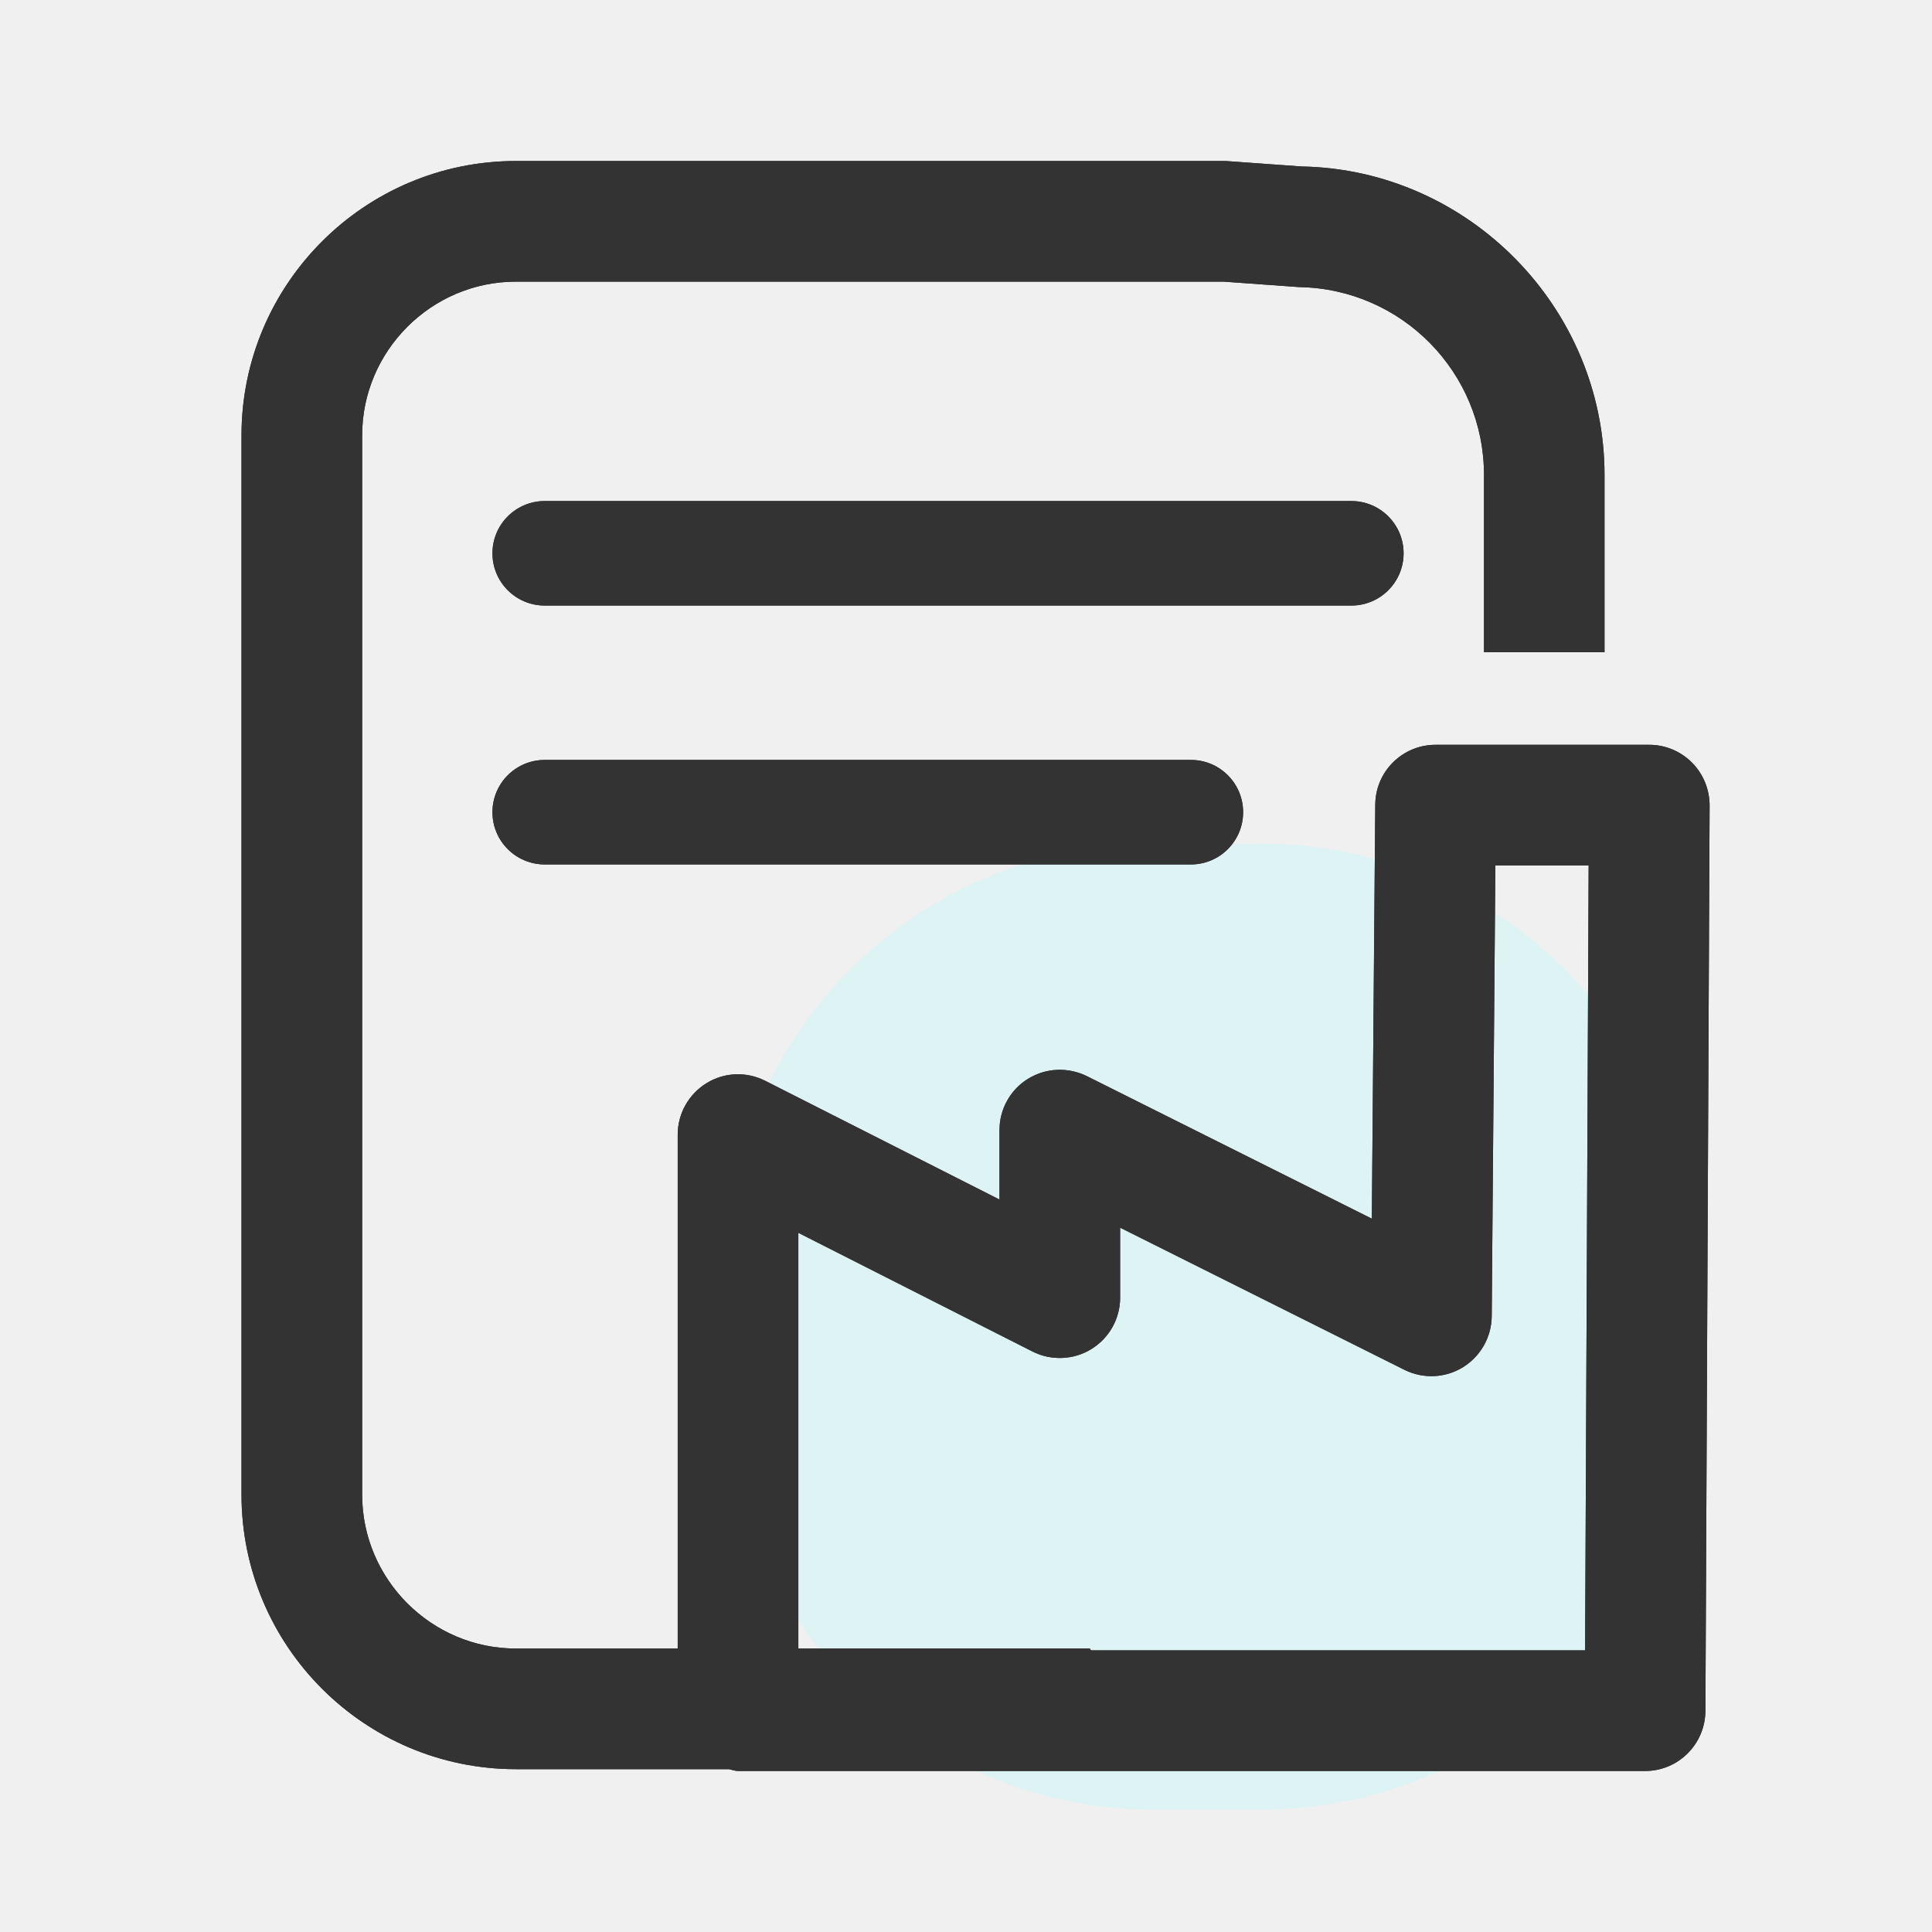
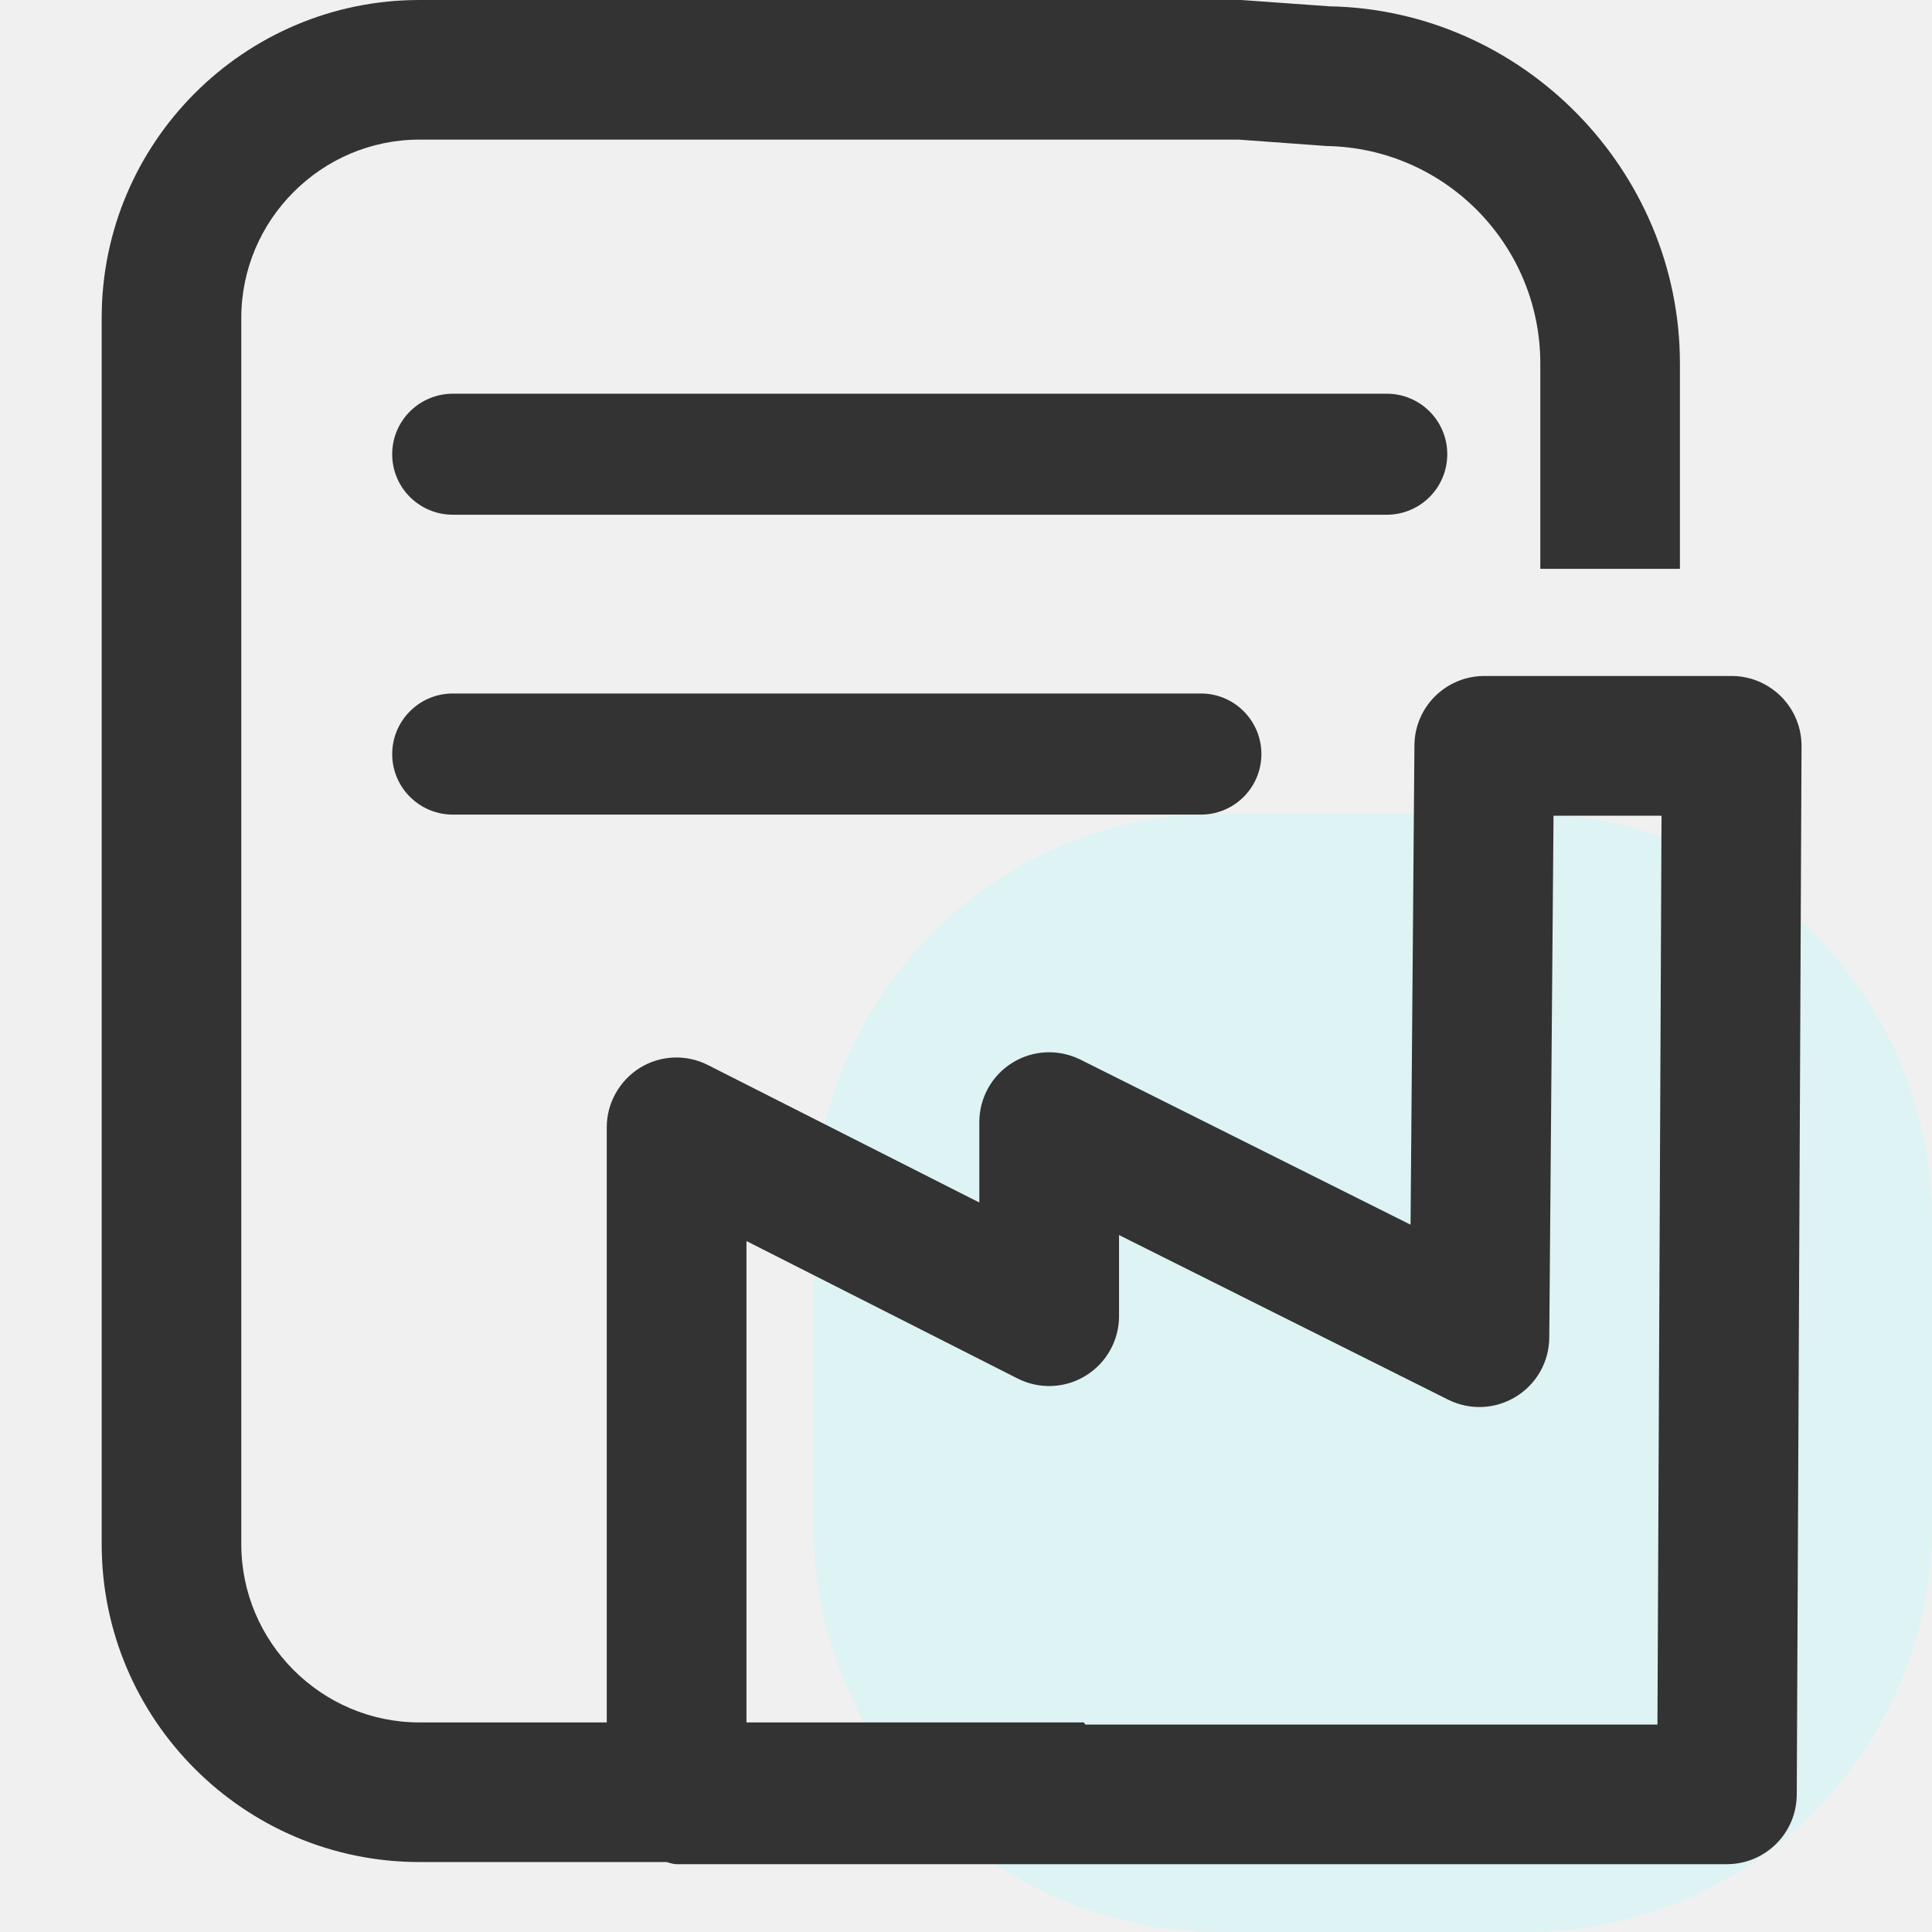
- <svg xmlns="http://www.w3.org/2000/svg" viewBox="0 0 18 18" fill="none">
-   <rect x="6.75" y="7.86" width="9" height="9" rx="4" fill="#DEF3F3" />
-   <path fill-rule="evenodd" clip-rule="evenodd" d="M14.768 15.376H12.787H10.165L10.153 15.359H7.438V11.486L9.62 12.592C9.793 12.679 10.001 12.672 10.168 12.569C10.334 12.467 10.436 12.286 10.436 12.091V11.438L13.084 12.762C13.259 12.849 13.463 12.84 13.629 12.739C13.794 12.637 13.896 12.458 13.898 12.264L13.932 8.063H14.801L14.768 15.376ZM15.764 7.105C15.658 6.999 15.515 6.939 15.366 6.939H13.375C13.066 6.939 12.815 7.188 12.813 7.497L12.781 11.354L10.126 10.026C9.95 9.94 9.745 9.948 9.578 10.051C9.413 10.152 9.312 10.334 9.312 10.529V11.176L7.13 10.07C6.955 9.981 6.748 9.989 6.582 10.092C6.416 10.194 6.314 10.376 6.314 10.571V15.359H4.807C4.019 15.359 3.374 14.714 3.374 13.925V4.057C3.374 3.269 4.019 2.624 4.807 2.624H11.399L12.107 2.675C13.062 2.692 13.826 3.471 13.826 4.425V6.077H14.949V4.425C14.949 2.869 13.684 1.579 12.128 1.551L11.419 1.5H11.399H4.807C3.397 1.5 2.25 2.647 2.25 4.057V13.925C2.25 15.336 3.397 16.483 4.807 16.483H6.791C6.802 16.485 6.813 16.488 6.824 16.491L6.824 16.491C6.841 16.495 6.857 16.5 6.876 16.5H15.327C15.636 16.5 15.887 16.25 15.889 15.94L15.928 7.504C15.928 7.355 15.869 7.211 15.764 7.105ZM12.59 5.642H5.076C4.806 5.642 4.588 5.424 4.588 5.155C4.588 4.886 4.806 4.668 5.076 4.668H12.59C12.859 4.668 13.077 4.886 13.077 5.155C13.077 5.424 12.859 5.642 12.59 5.642ZM5.076 8.054H11.095C11.364 8.054 11.582 7.836 11.582 7.567C11.582 7.298 11.364 7.08 11.095 7.08H5.076C4.806 7.08 4.588 7.298 4.588 7.567C4.588 7.836 4.806 8.054 5.076 8.054Z" fill="#333333" />
-   <mask id="mask0" mask-type="alpha" maskUnits="userSpaceOnUse" x="2" y="1" width="14" height="16">
-     <path fill-rule="evenodd" clip-rule="evenodd" d="M14.768 15.376H12.787H10.165L10.153 15.359H7.438V11.486L9.62 12.592C9.793 12.679 10.001 12.672 10.168 12.569C10.334 12.467 10.436 12.286 10.436 12.091V11.438L13.084 12.762C13.259 12.849 13.463 12.84 13.629 12.739C13.794 12.637 13.896 12.458 13.898 12.264L13.932 8.063H14.801L14.768 15.376ZM15.764 7.105C15.658 6.999 15.515 6.939 15.366 6.939H13.375C13.066 6.939 12.815 7.188 12.813 7.497L12.781 11.354L10.126 10.026C9.95 9.94 9.745 9.948 9.578 10.051C9.413 10.152 9.312 10.334 9.312 10.529V11.176L7.13 10.07C6.955 9.981 6.748 9.989 6.582 10.092C6.416 10.194 6.314 10.376 6.314 10.571V15.359H4.807C4.019 15.359 3.374 14.714 3.374 13.925V4.057C3.374 3.269 4.019 2.624 4.807 2.624H11.399L12.107 2.675C13.062 2.692 13.826 3.471 13.826 4.425V6.077H14.949V4.425C14.949 2.869 13.684 1.579 12.128 1.551L11.419 1.5H11.399H4.807C3.397 1.5 2.25 2.647 2.25 4.057V13.925C2.25 15.336 3.397 16.483 4.807 16.483H6.791C6.802 16.485 6.813 16.488 6.824 16.491L6.824 16.491C6.841 16.495 6.857 16.5 6.876 16.5H15.327C15.636 16.5 15.887 16.25 15.889 15.94L15.928 7.504C15.928 7.355 15.869 7.211 15.764 7.105ZM12.59 5.642H5.076C4.806 5.642 4.588 5.424 4.588 5.155C4.588 4.886 4.806 4.668 5.076 4.668H12.59C12.859 4.668 13.077 4.886 13.077 5.155C13.077 5.424 12.859 5.642 12.59 5.642ZM5.076 8.054H11.095C11.364 8.054 11.582 7.836 11.582 7.567C11.582 7.298 11.364 7.08 11.095 7.08H5.076C4.806 7.08 4.588 7.298 4.588 7.567C4.588 7.836 4.806 8.054 5.076 8.054Z" fill="white" />
-   </mask>
-   <g mask="url(#mask0)">
-     <rect width="18" height="18" fill="#333333" />
-   </g>
+ <svg xmlns="http://www.w3.org/2000/svg" viewBox="0 0 19 19" fill="none">
+   <rect x="8" y="8" width="11" height="11" rx="4" fill="#DEF3F3" />
+   <path fill-rule="evenodd" clip-rule="evenodd" d="M16.3 16.96H13.878H10.674L10.659 16.939H7.341V12.205L10.008 13.557C10.219 13.664 10.474 13.655 10.677 13.529C10.88 13.405 11.005 13.183 11.005 12.944V12.146L14.242 13.765C14.455 13.871 14.705 13.86 14.907 13.736C15.11 13.612 15.234 13.394 15.236 13.156L15.278 8.022H16.34L16.3 16.96ZM17.517 6.851C17.388 6.722 17.213 6.648 17.031 6.648H14.597C14.22 6.648 13.913 6.952 13.91 7.329L13.872 12.044L10.626 10.421C10.412 10.315 10.161 10.325 9.957 10.451C9.755 10.575 9.631 10.797 9.631 11.035V11.826L6.964 10.475C6.751 10.366 6.497 10.376 6.294 10.501C6.092 10.627 5.967 10.848 5.967 11.086V16.939H4.125C3.162 16.939 2.373 16.151 2.373 15.186V3.125C2.373 2.162 3.162 1.373 4.125 1.373H12.181L13.048 1.436C14.214 1.457 15.148 2.409 15.148 3.575V5.594H16.521V3.575C16.521 1.674 14.975 0.097 13.073 0.062L12.207 0H12.181H4.125C2.402 0 1 1.402 1 3.125V15.186C1 16.91 2.402 18.312 4.125 18.312H6.55C6.564 18.314 6.577 18.318 6.59 18.322C6.611 18.328 6.631 18.333 6.654 18.333H16.983C17.361 18.333 17.668 18.028 17.67 17.649L17.717 7.339C17.718 7.156 17.646 6.981 17.517 6.851ZM13.638 5.062H4.454C4.124 5.062 3.857 4.796 3.857 4.467C3.857 4.138 4.124 3.872 4.454 3.872H13.638C13.967 3.872 14.233 4.138 14.233 4.467C14.233 4.796 13.967 5.062 13.638 5.062ZM4.453 8.011H11.81C12.139 8.011 12.405 7.744 12.405 7.416C12.405 7.087 12.139 6.82 11.81 6.82H4.453C4.124 6.82 3.857 7.087 3.857 7.416C3.857 7.744 4.124 8.011 4.453 8.011Z" fill="#333333" />
</svg>
